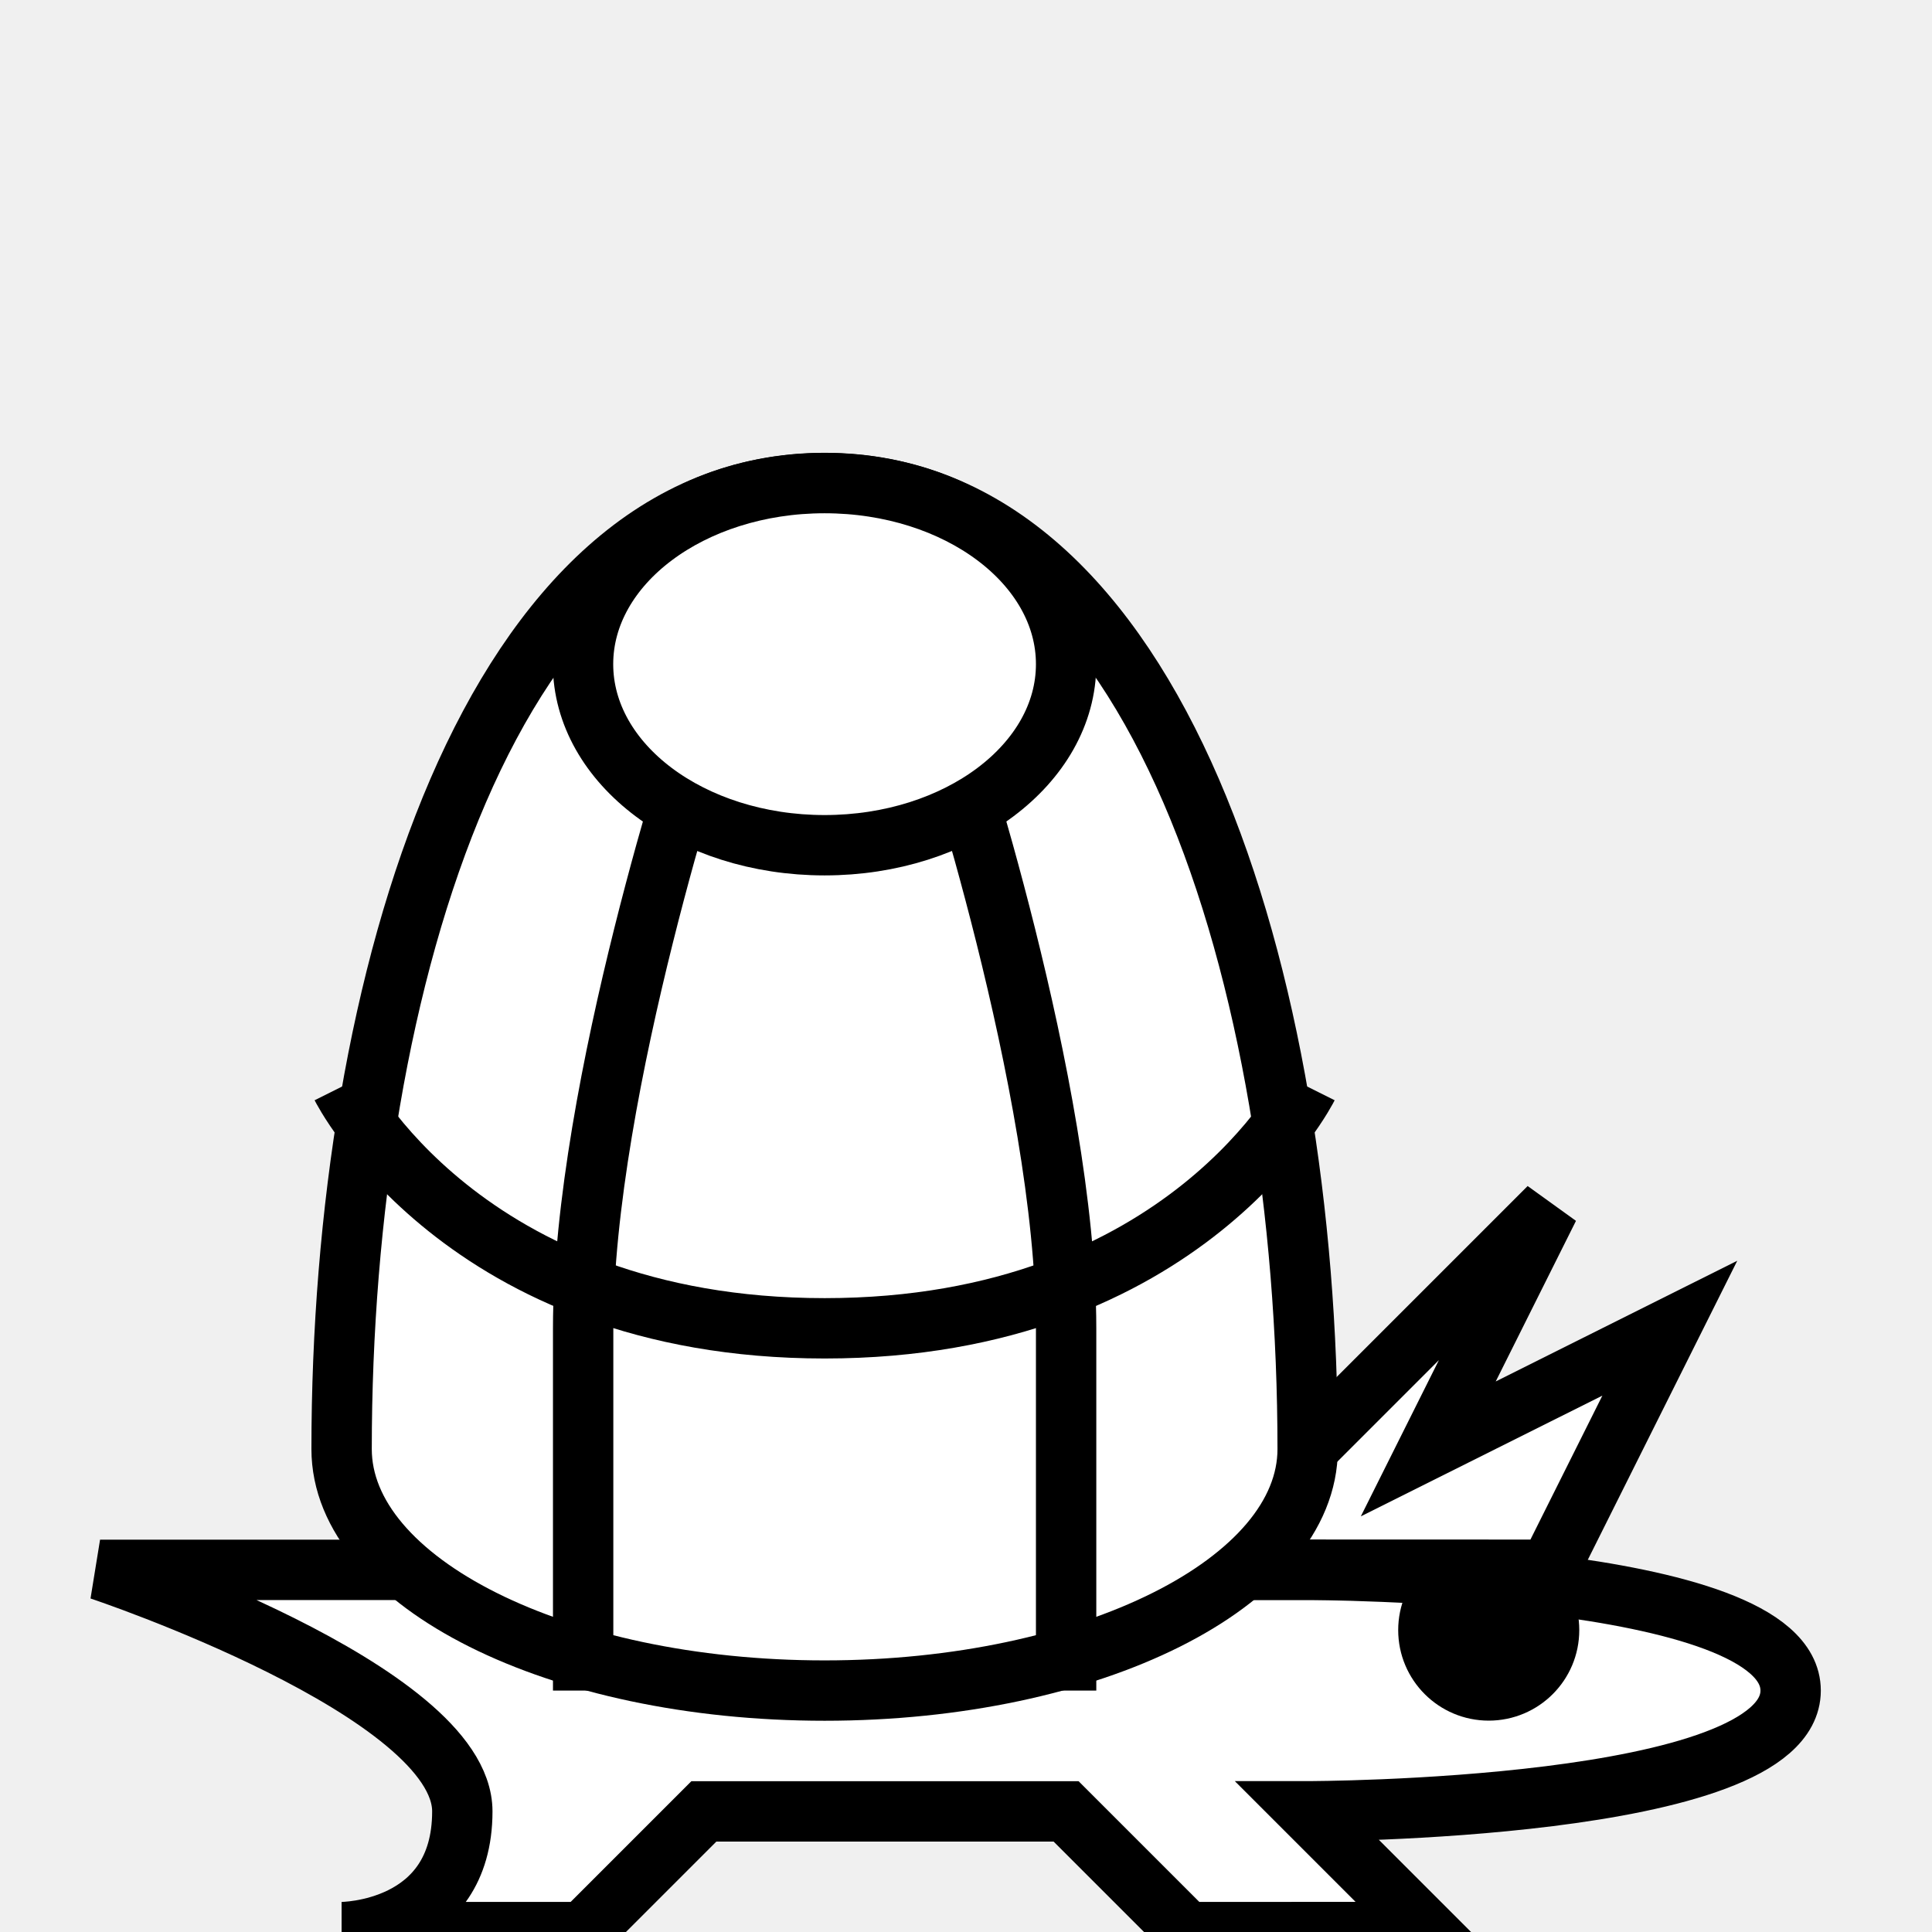
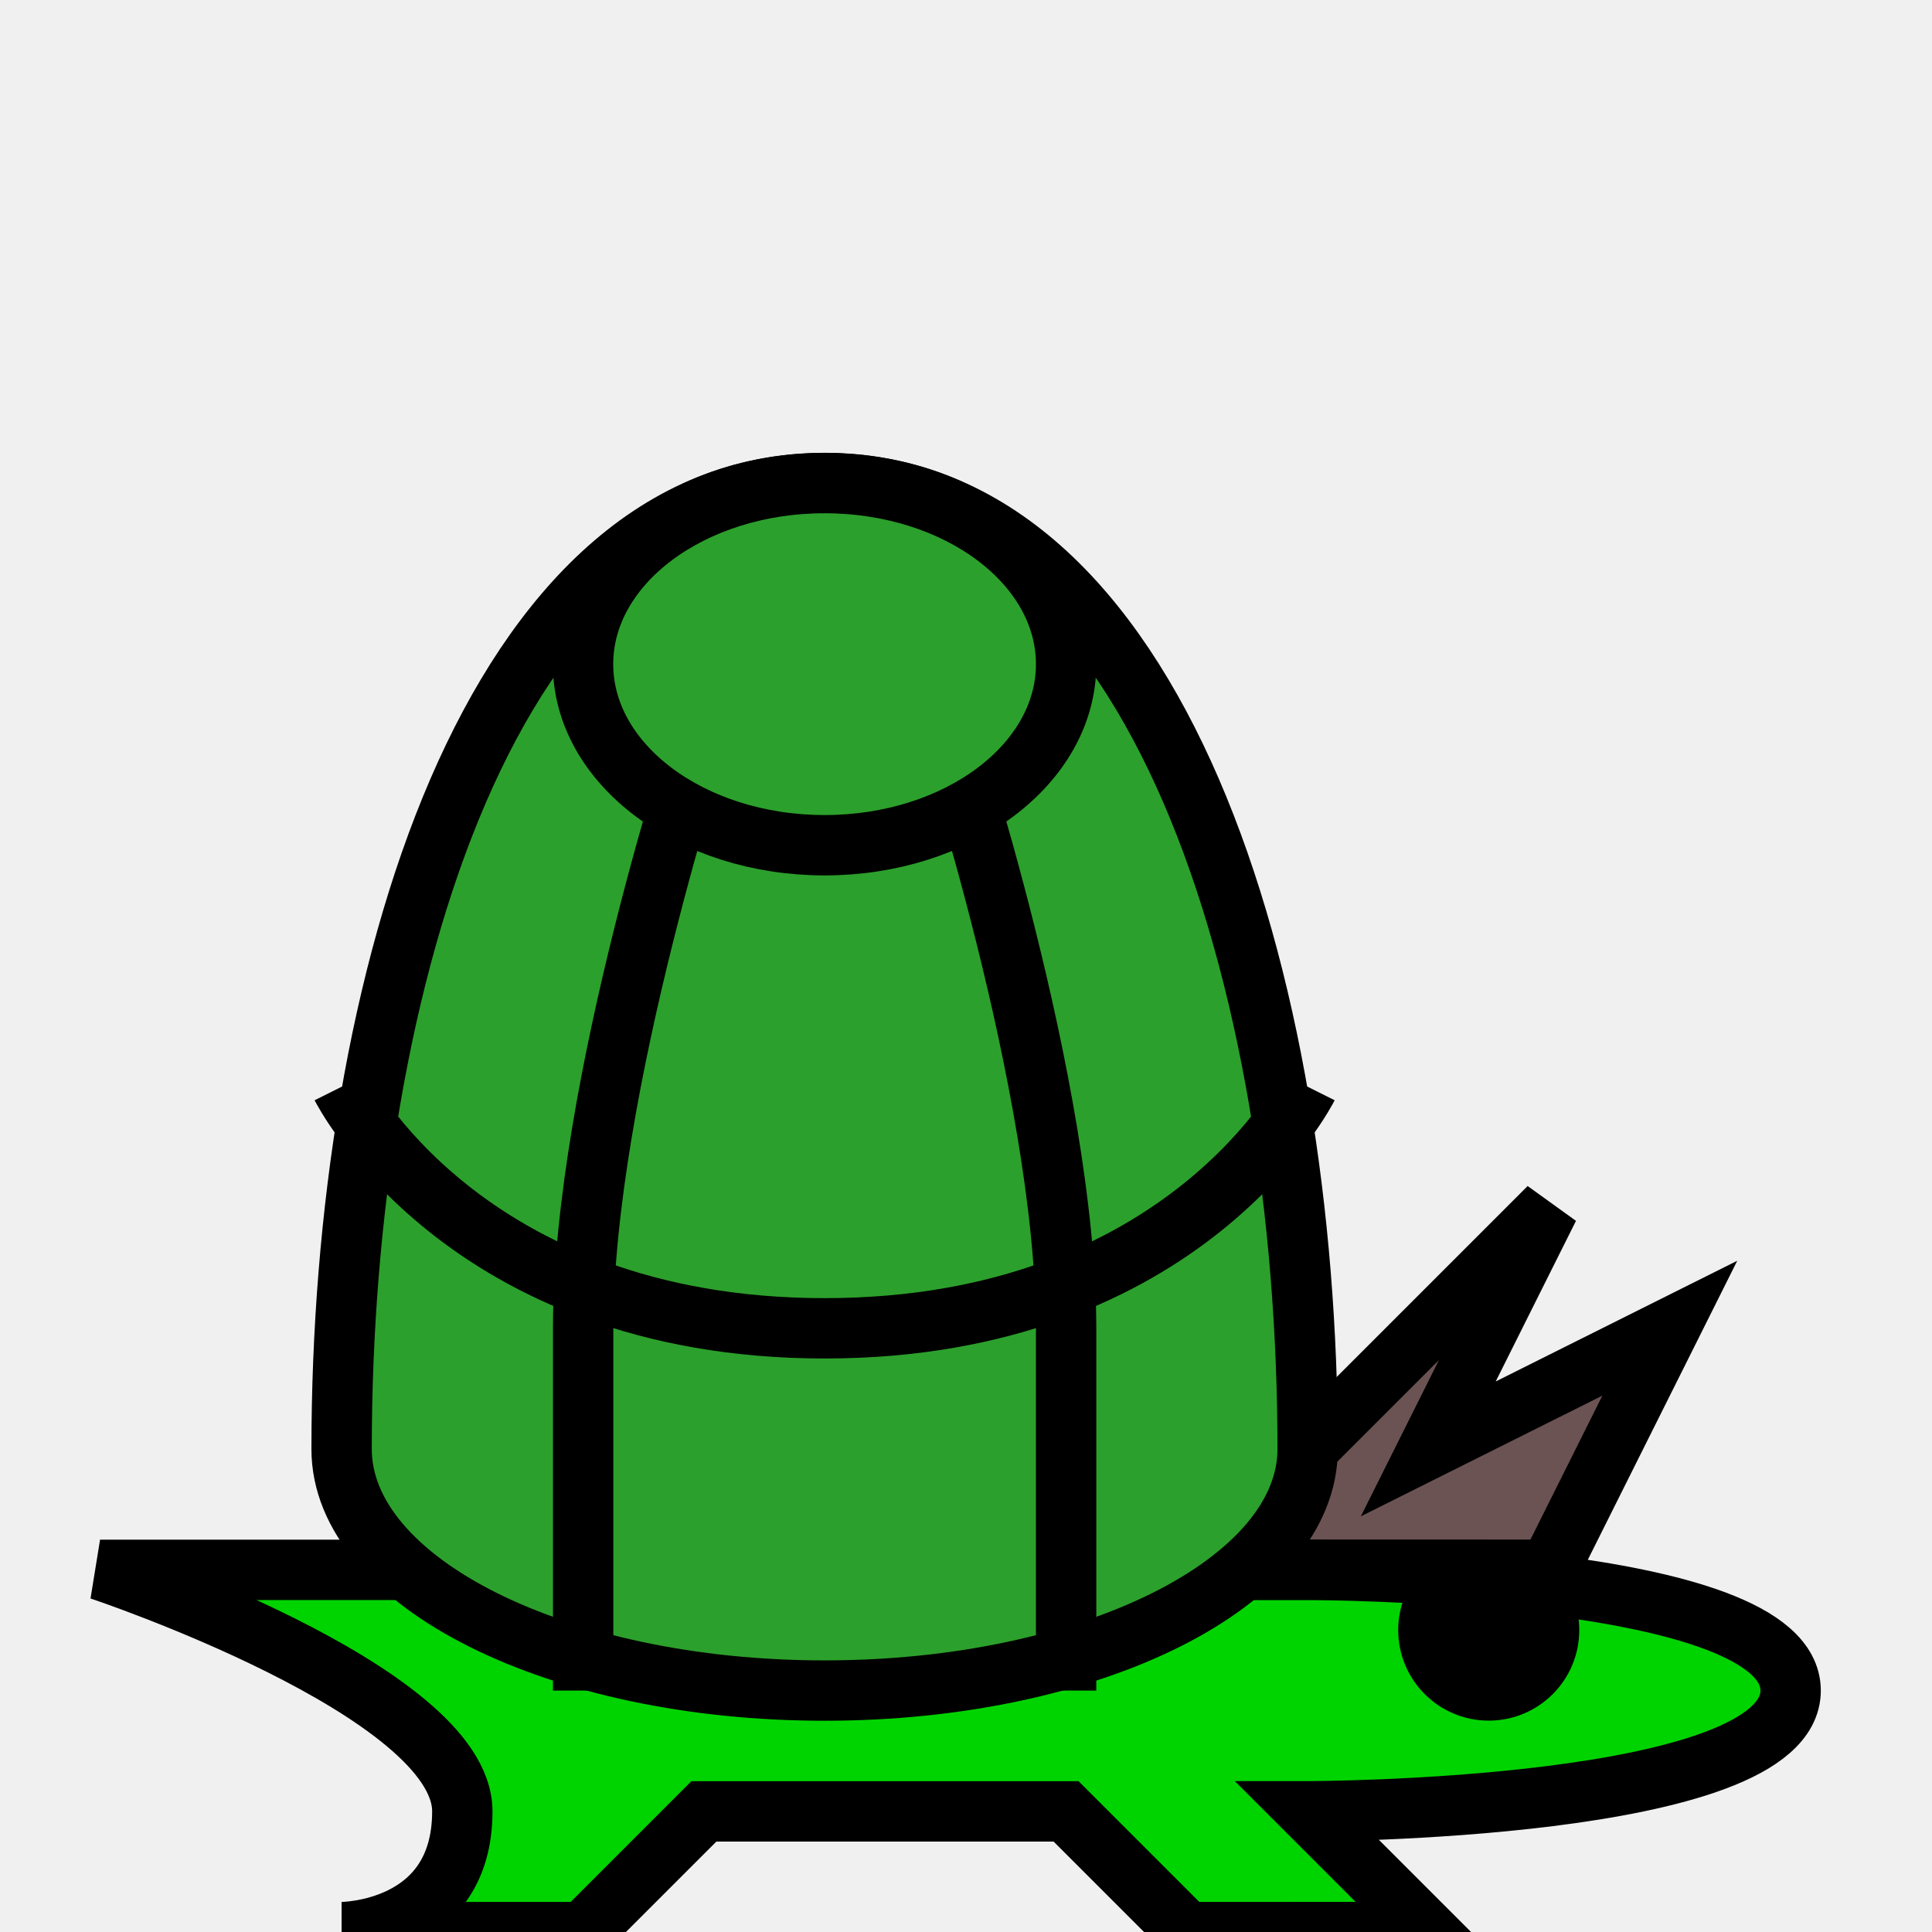
<svg xmlns="http://www.w3.org/2000/svg" width="64" height="64" viewBox="0 0 16.933 16.933" version="1.1" id="svg1">
  <defs id="defs1" />
  <g id="layer1">
-     <path style="fill:#ffffff;stroke:#000000;stroke-width:0.529" d="m 12.519,16.933 -1.058,-1.058 c 0,0 4.233,0 4.233,-1.058 0,-1.058 -4.233,-1.058 -4.233,-1.058 H 0.877 c 0,0 3.175,1.058 3.175,2.117 0,1.058 -1.058,1.058 -1.058,1.058 h 2.117 l 1.058,-1.058 h 3.175 l 1.058,1.058 z" id="path1" />
+     <path style="fill:#00d400;stroke:#000000;stroke-width:0.529;fill-opacity:1" d="m 12.519,16.933 -1.058,-1.058 c 0,0 4.233,0 4.233,-1.058 0,-1.058 -4.233,-1.058 -4.233,-1.058 H 0.877 c 0,0 3.175,1.058 3.175,2.117 0,1.058 -1.058,1.058 -1.058,1.058 h 2.117 l 1.058,-1.058 h 3.175 l 1.058,1.058 z" id="path1" />
    <circle style="fill:#000000;stroke:#000000;stroke-width:0.529" id="path2" cx="-13.048" cy="14.287" r="0.529" transform="scale(-1,1)" />
-     <path style="fill:#ffffff;stroke:#000000;stroke-width:0.529" d="m 13.577,13.758 1.058,-2.117 -2.117,1.058 1.058,-2.117 -3.175,3.175 z" id="path3" />
-     <path id="path5" style="fill:#ffffff;stroke:#000000;stroke-width:0.529" d="M 7.227,4.233 C 10.15,4.233 11.461,8.608 11.461,12.7 A 4.233,2.117 0 0 1 7.227,14.817 4.233,2.117 0 0 1 2.994,12.7 c 0,-4.092 1.311,-8.467 4.233,-8.467 z" />
+     <path style="fill:#6c5353;stroke:#000000;stroke-width:0.529" d="m 13.577,13.758 1.058,-2.117 -2.117,1.058 1.058,-2.117 -3.175,3.175 z" id="path3" />
+     <path id="path5" style="fill:#2ca02c;stroke:#000000;stroke-width:0.529" d="M 7.227,4.233 C 10.15,4.233 11.461,8.608 11.461,12.7 A 4.233,2.117 0 0 1 7.227,14.817 4.233,2.117 0 0 1 2.994,12.7 c 0,-4.092 1.311,-8.467 4.233,-8.467 z" />
    <path style="fill:none;stroke:#000000;stroke-width:0.529" d="m 8.286,6.35 c 0,0 1.058,3.175 1.058,5.292 l 2e-7,3.175" id="path7" />
    <path style="fill:none;stroke:#000000;stroke-width:0.529" d="m 6.169,6.35 c 0,0 -1.058,3.175 -1.058,5.292 v 3.175" id="path8" />
    <path style="fill:none;stroke:#000000;stroke-width:0.529" d="m 11.461,9.525 c 0,0 -1.058,2.117 -4.233,2.117 C 4.052,11.642 2.994,9.525 2.994,9.525" id="path9" />
-     <ellipse style="fill:#ffffff;stroke:#000000;stroke-width:0.529" id="path6" cx="-7.227" cy="5.821" rx="2.117" ry="1.587" transform="scale(-1,1)" />
+     <ellipse style="fill:#2ca02c;stroke:#000000;stroke-width:0.529" id="path6" cx="-7.227" cy="5.821" rx="2.117" ry="1.587" transform="scale(-1,1)" />
  </g>
</svg>
